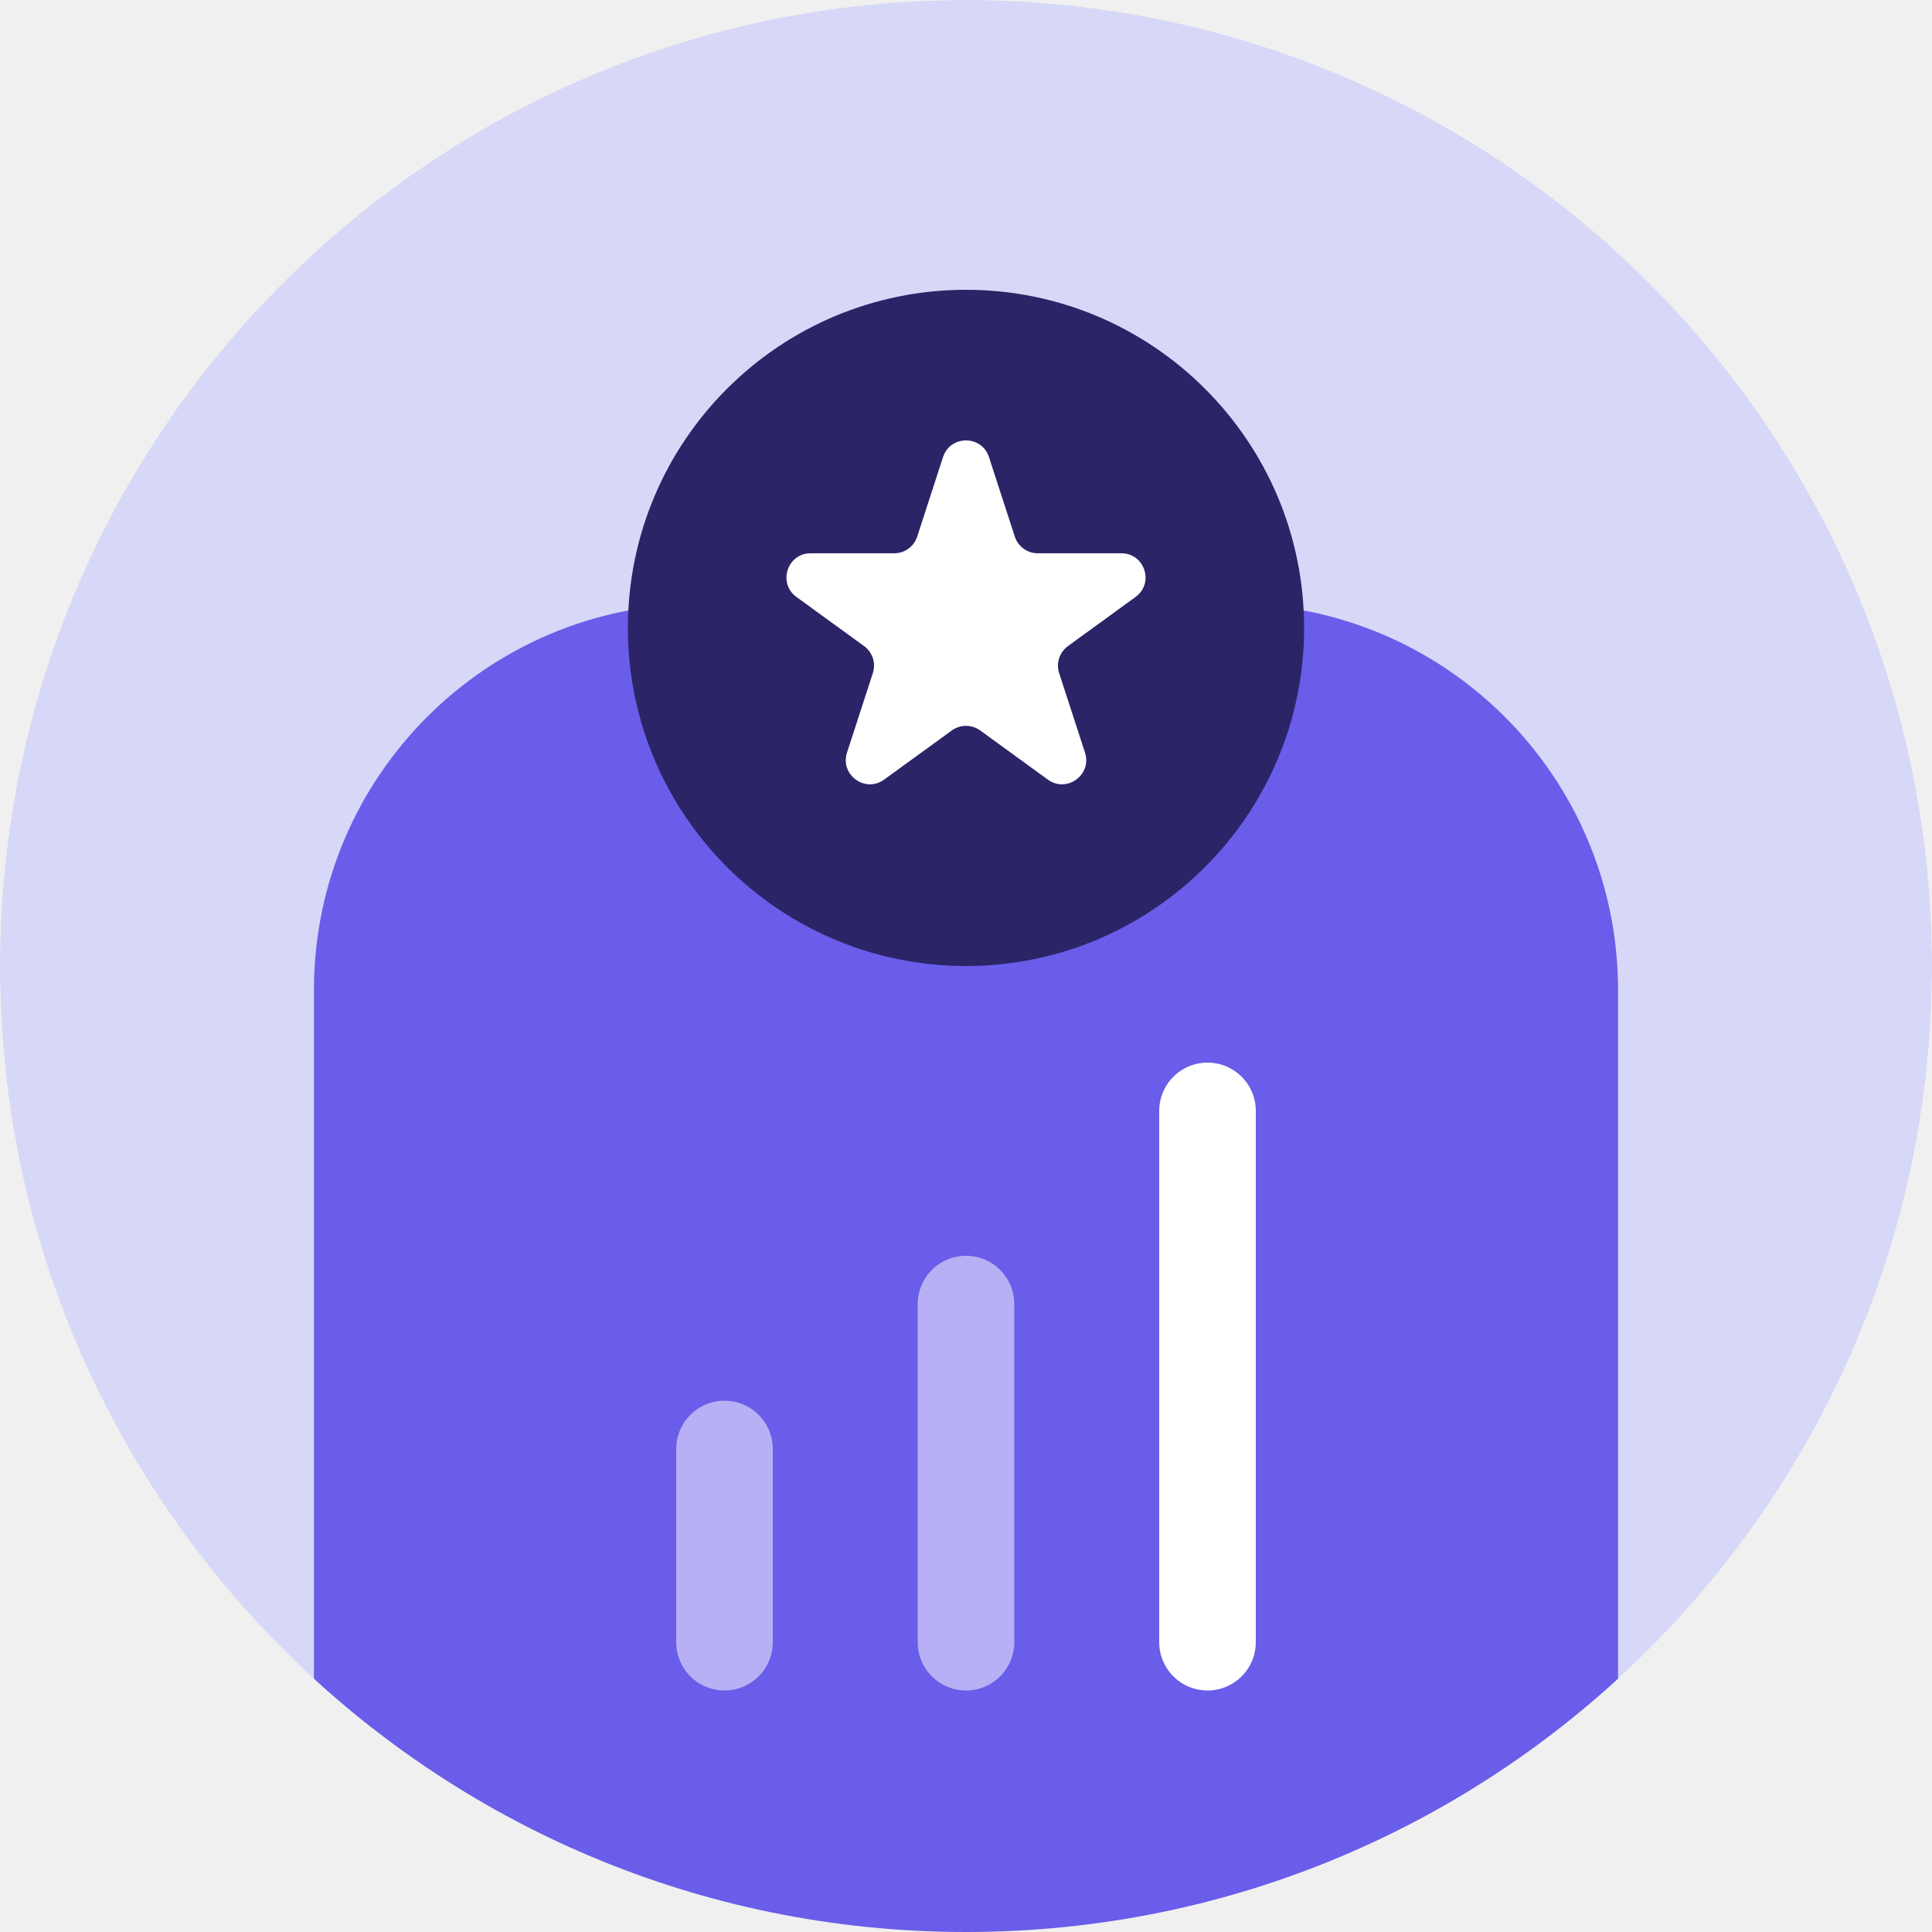
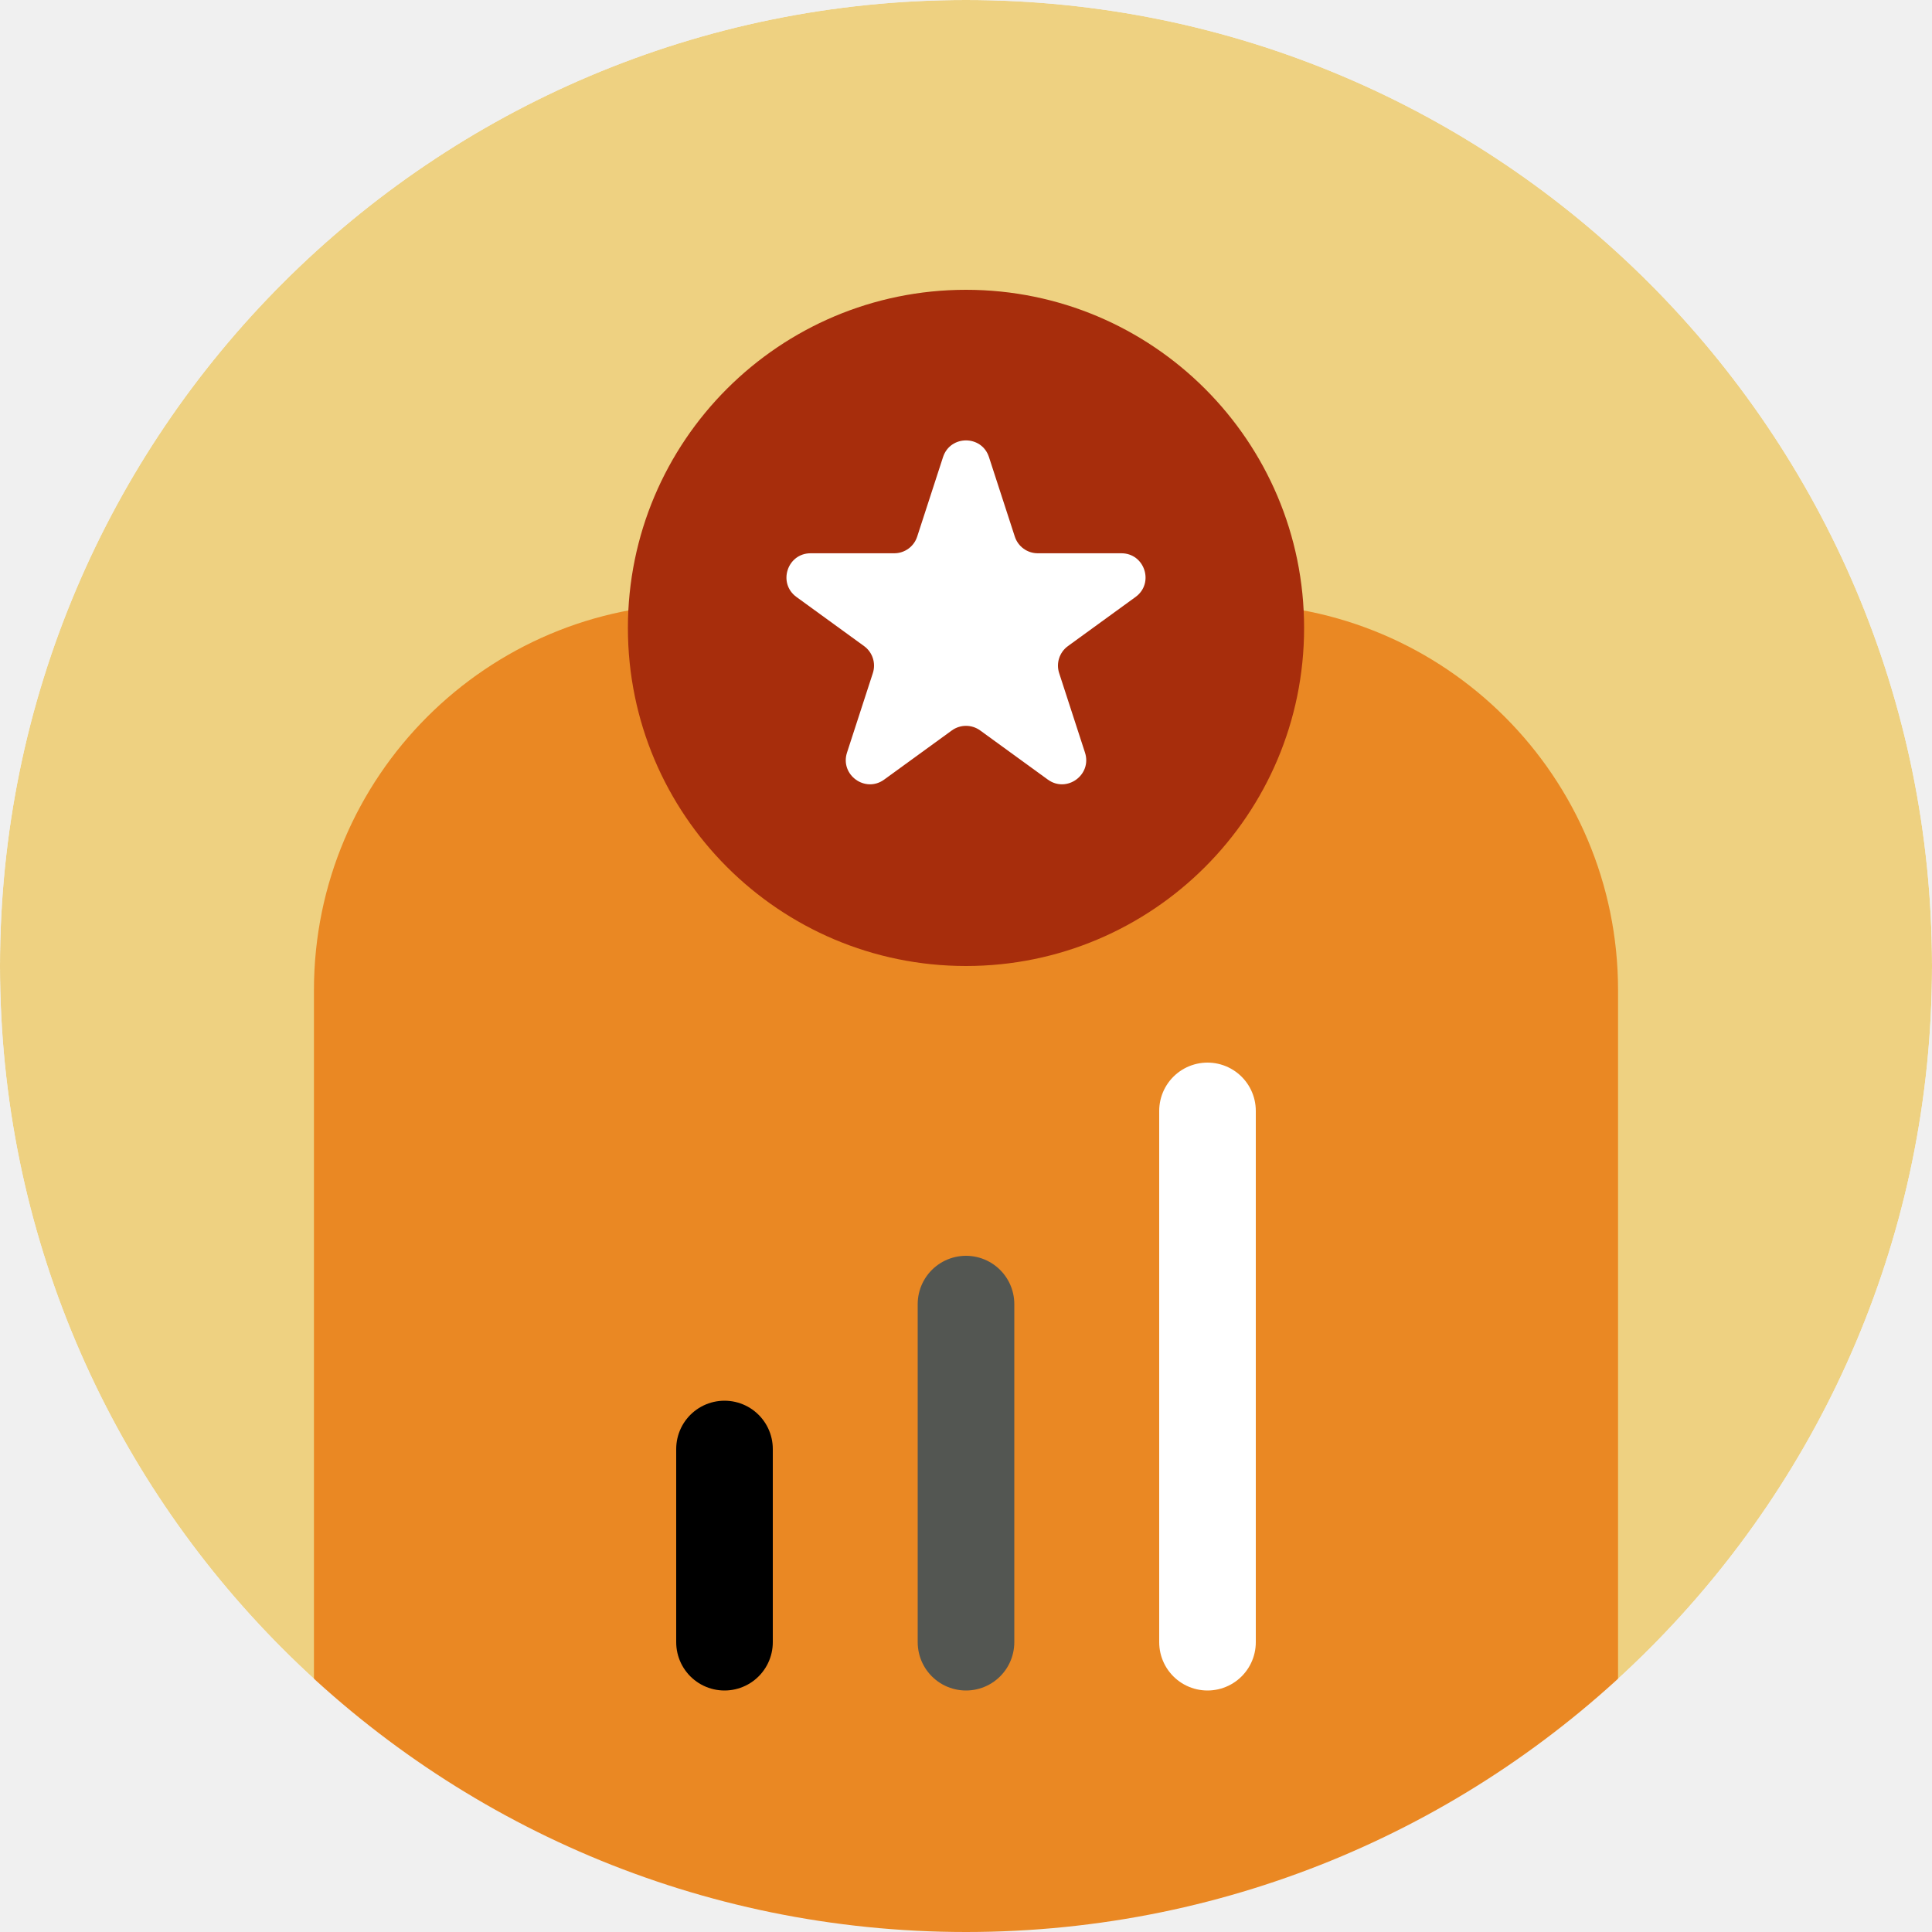
<svg xmlns="http://www.w3.org/2000/svg" className="mb-30" width="80" height="80" viewBox="0 0 80 80" fill="none">
  <mask id="mask0-icon3" mask-type="alpha" maskUnits="userSpaceOnUse" x="0" y="0" width="80" height="80">
    <circle cx="40" cy="40" r="40" fill="#D7D7F8" />
  </mask>
  <g mask="url(#mask0-icon3)">
-     <circle cx="40" cy="40" r="40" fill="#D7D7F8" />
-     <rect x="13" y="25" width="54" height="61" rx="16" fill="#695DE9" />
+     <circle cx="40" cy="40" r="40" fill="#edaf0678" />
+     <rect x="13" y="25" width="54" height="61" rx="16" fill="#ea8823" />
    <path d="M50 46L50 68" stroke="white" stroke-width="4" stroke-linecap="round" stroke-linejoin="round" />
-     <path d="M40 54L40 68" stroke="#B7B0F4" stroke-width="4" stroke-linecap="round" stroke-linejoin="round" />
-     <path d="M30 60L30 68" stroke="#B7B0F4" stroke-width="4" stroke-linecap="round" stroke-linejoin="round" />
-     <circle cx="40" cy="26" r="14" fill="#2B2467" />
+     <path d="M40 54L40 68" stroke="#535652" stroke-width="4" stroke-linecap="round" stroke-linejoin="round" />
+     <path d="M30 60L30 68" stroke="#000" stroke-width="4" stroke-linecap="round" stroke-linejoin="round" />
+     <circle cx="40" cy="26" r="14" fill="#a72d0c" />
    <path d="M39.049 18.927C39.348 18.006 40.652 18.006 40.951 18.927L42.021 22.219C42.154 22.631 42.538 22.91 42.972 22.91H46.433C47.402 22.91 47.804 24.149 47.021 24.719L44.221 26.753C43.87 27.008 43.723 27.459 43.857 27.871L44.927 31.163C45.226 32.084 44.172 32.851 43.388 32.281L40.588 30.247C40.237 29.992 39.763 29.992 39.412 30.247L36.612 32.281C35.828 32.851 34.774 32.084 35.073 31.163L36.143 27.871C36.277 27.459 36.13 27.008 35.779 26.753L32.979 24.719C32.196 24.149 32.598 22.91 33.567 22.91H37.028C37.462 22.91 37.846 22.631 37.979 22.219L39.049 18.927Z" fill="white" />
  </g>
</svg>
